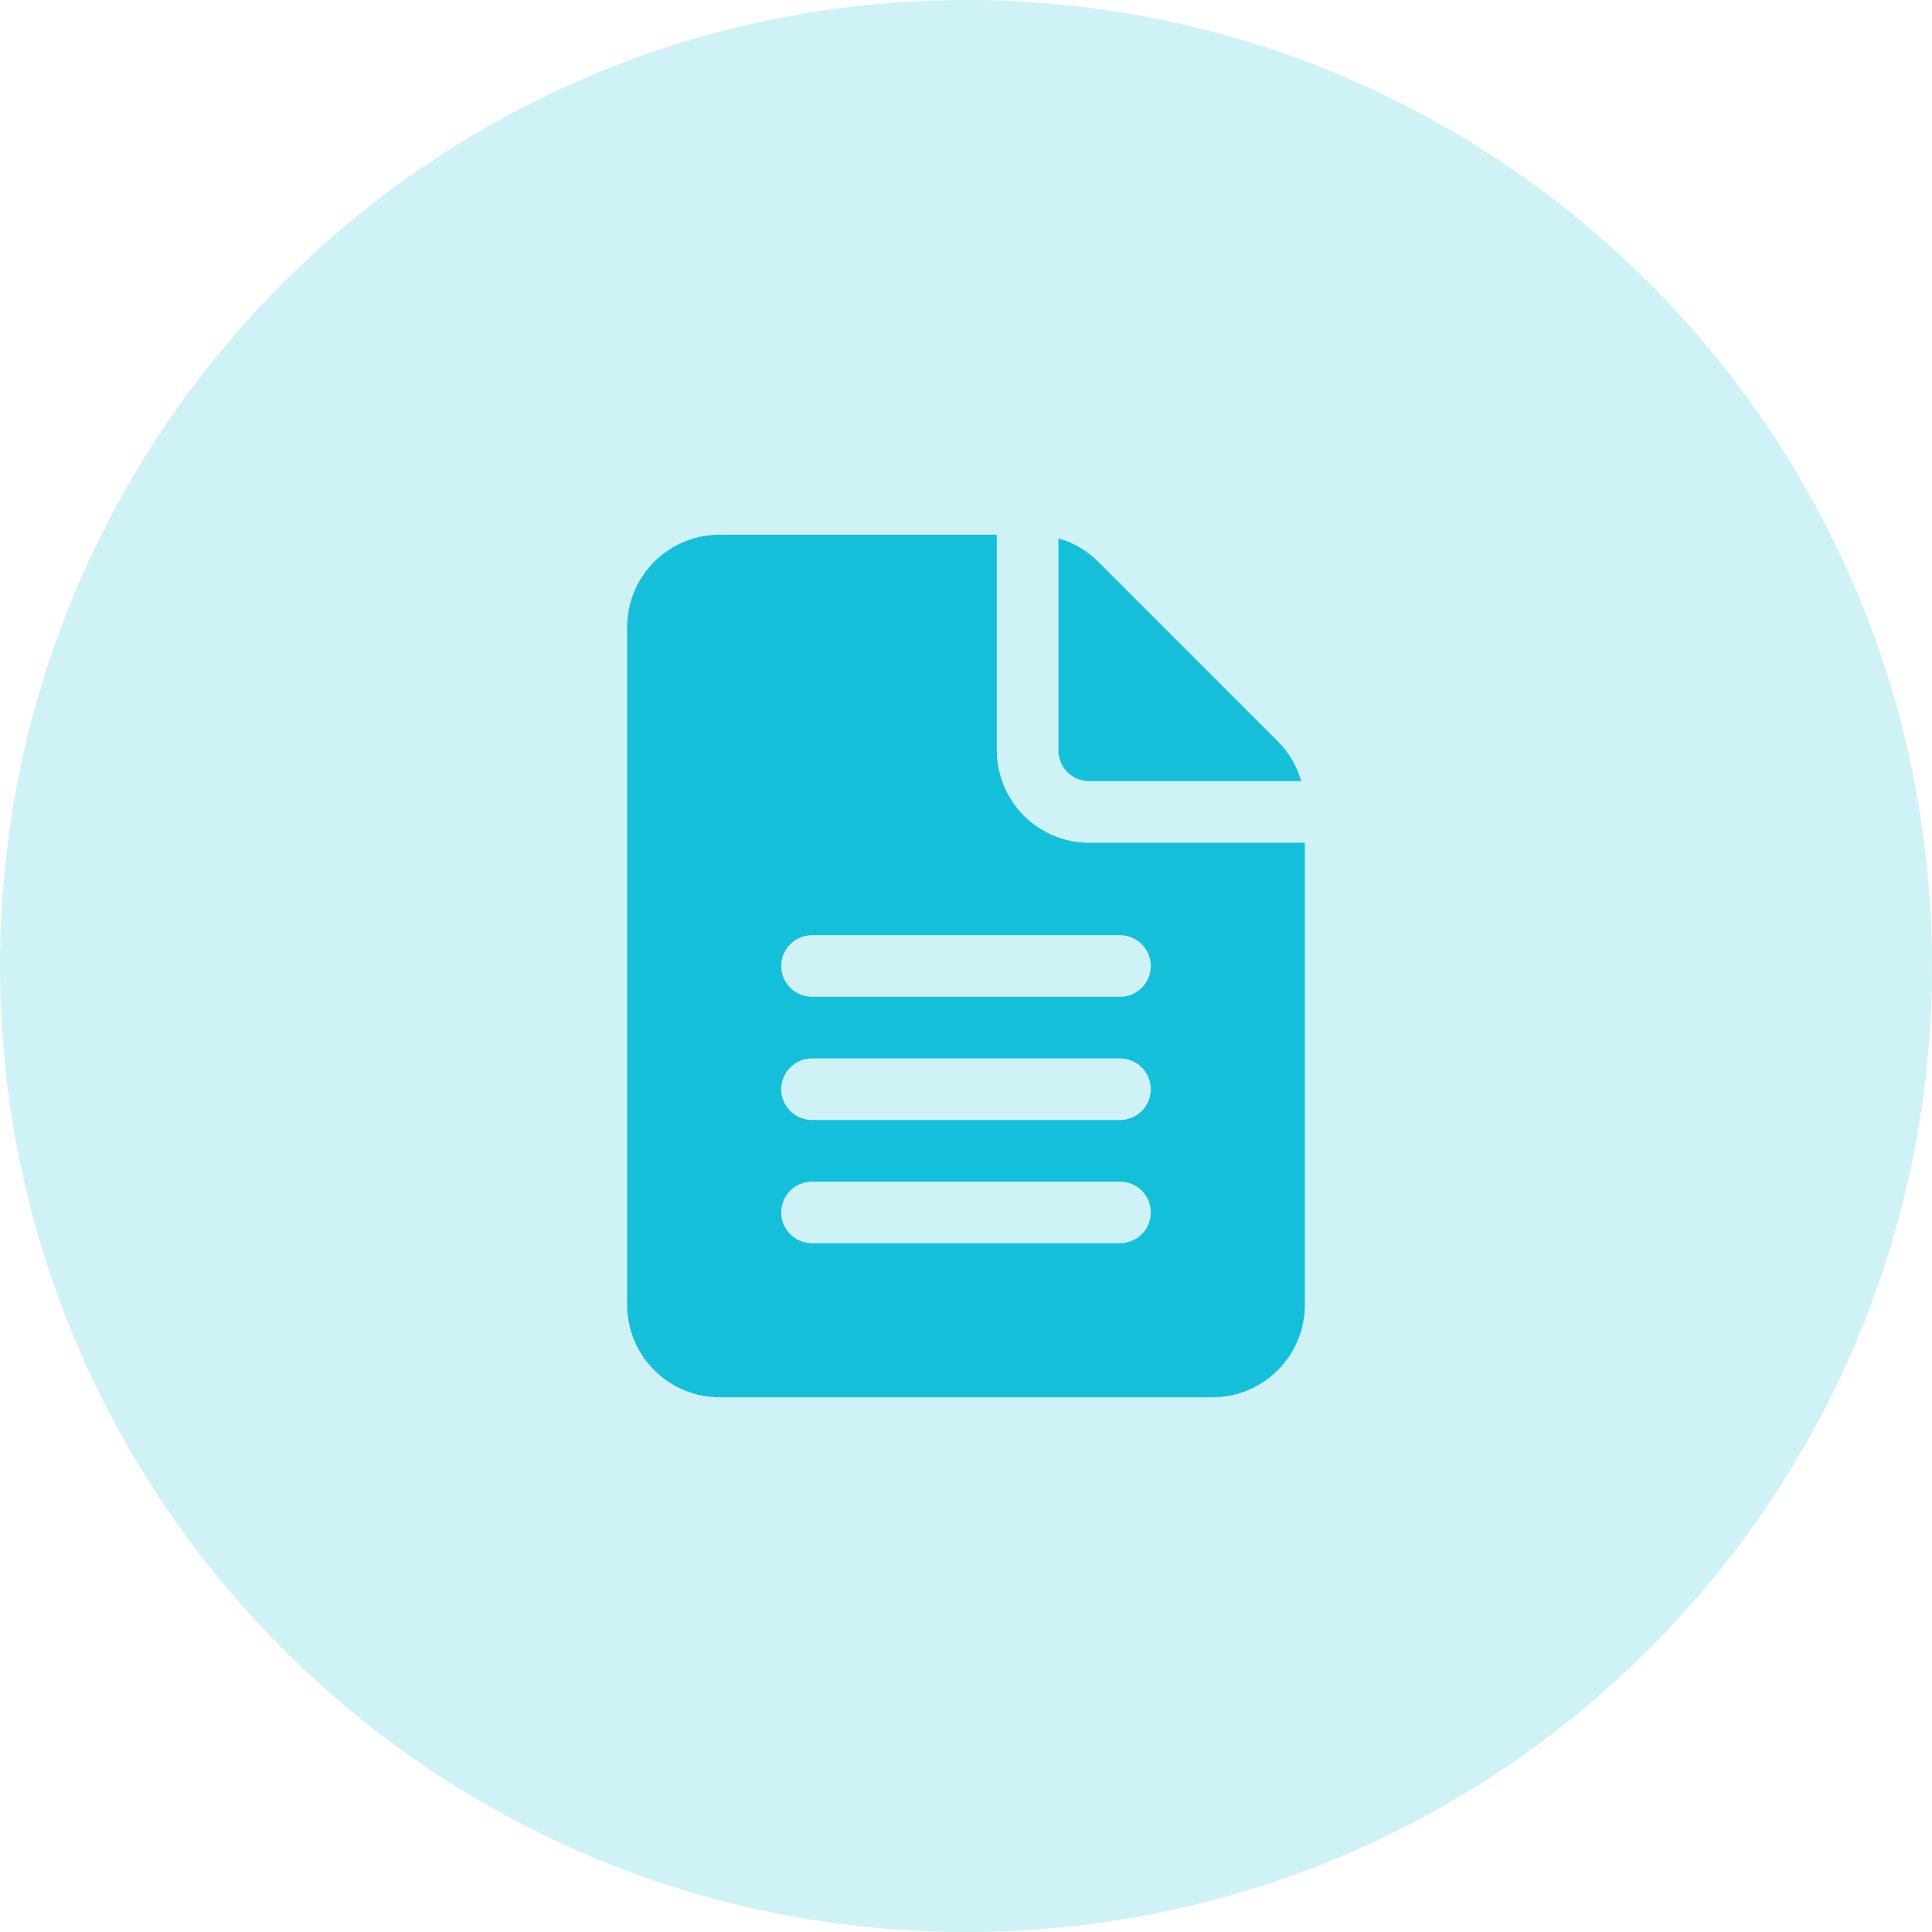
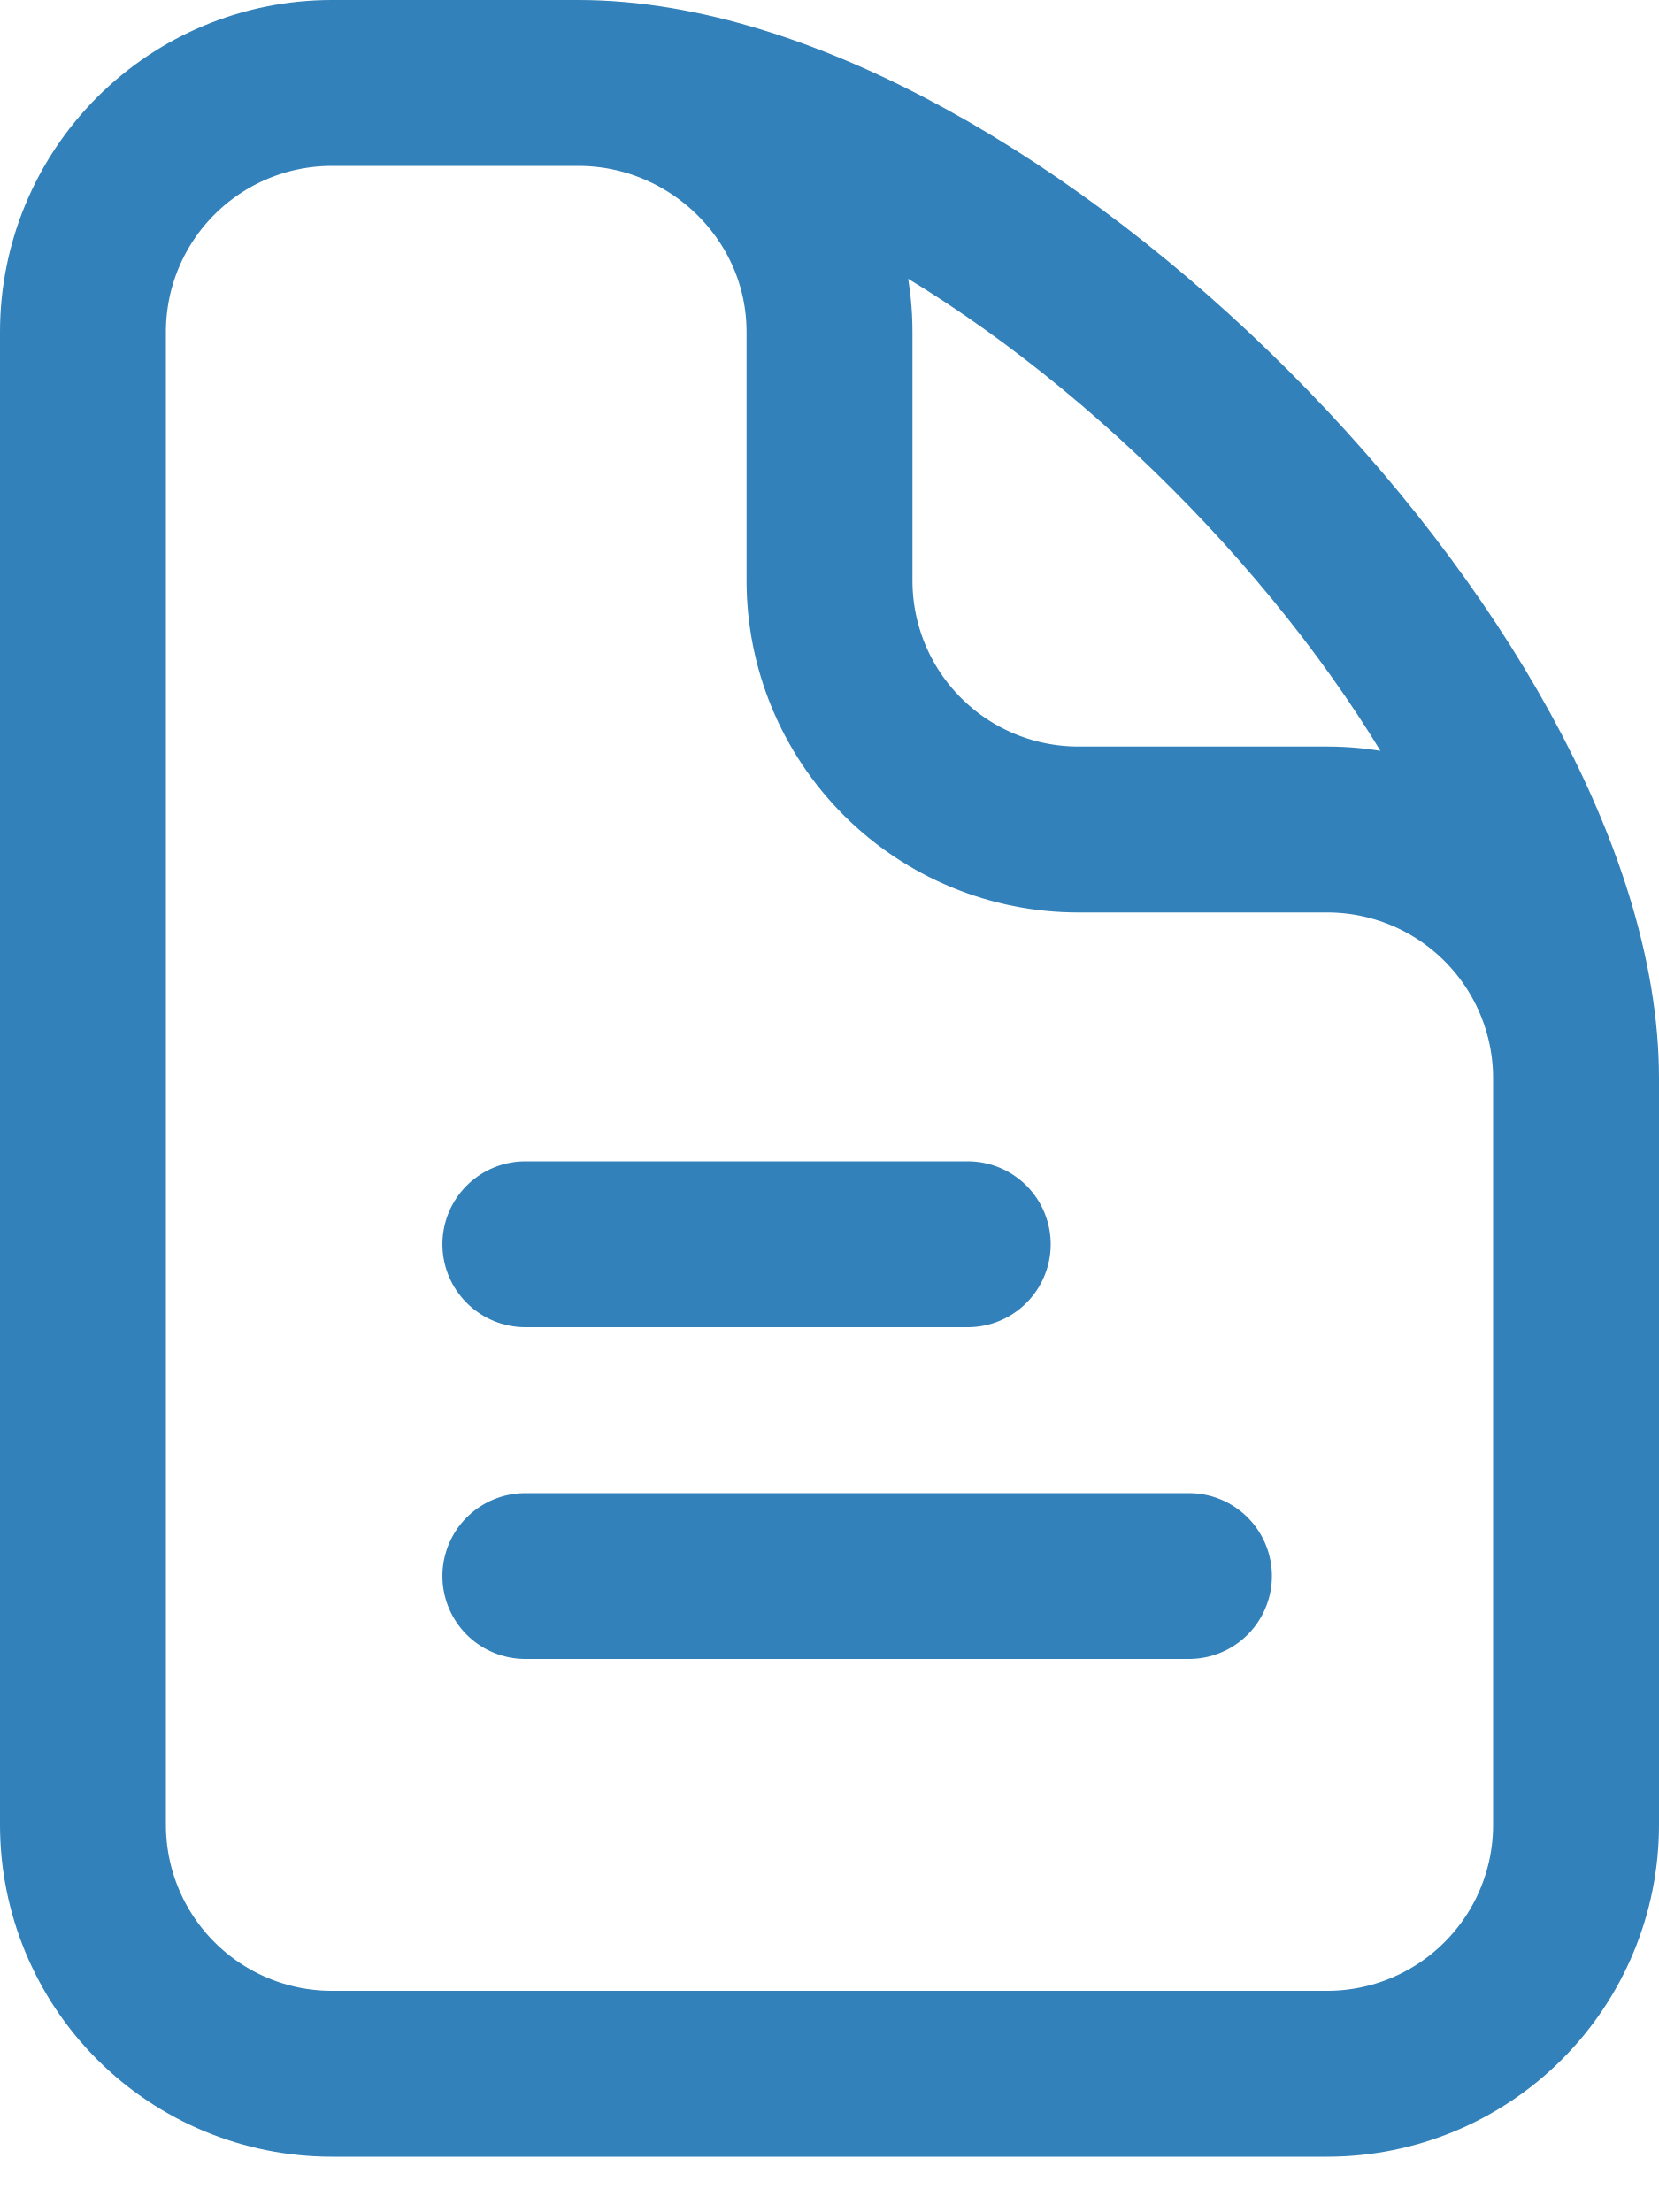
- <svg xmlns="http://www.w3.org/2000/svg" width="49" height="49" viewBox="0 0 49 49" fill="none">
-   <rect width="49" height="49" rx="24.5" fill="#CFF2F7" />
-   <path d="M25.281 19.031V13.562H18.25C17.628 13.562 17.032 13.809 16.593 14.249C16.153 14.688 15.906 15.285 15.906 15.906V33.094C15.906 33.715 16.153 34.312 16.593 34.751C17.032 35.191 17.628 35.438 18.25 35.438H30.75C31.372 35.438 31.968 35.191 32.407 34.751C32.847 34.312 33.094 33.715 33.094 33.094V21.375H27.625C27.003 21.375 26.407 21.128 25.968 20.689C25.528 20.249 25.281 19.653 25.281 19.031ZM20.594 29.969H28.406C28.613 29.969 28.812 30.051 28.959 30.198C29.105 30.344 29.188 30.543 29.188 30.75C29.188 30.957 29.105 31.156 28.959 31.302C28.812 31.449 28.613 31.531 28.406 31.531H20.594C20.387 31.531 20.188 31.449 20.041 31.302C19.895 31.156 19.812 30.957 19.812 30.75C19.812 30.543 19.895 30.344 20.041 30.198C20.188 30.051 20.387 29.969 20.594 29.969ZM19.812 27.625C19.812 27.418 19.895 27.219 20.041 27.073C20.188 26.926 20.387 26.844 20.594 26.844H28.406C28.613 26.844 28.812 26.926 28.959 27.073C29.105 27.219 29.188 27.418 29.188 27.625C29.188 27.832 29.105 28.031 28.959 28.177C28.812 28.324 28.613 28.406 28.406 28.406H20.594C20.387 28.406 20.188 28.324 20.041 28.177C19.895 28.031 19.812 27.832 19.812 27.625ZM20.594 23.719H28.406C28.613 23.719 28.812 23.801 28.959 23.948C29.105 24.094 29.188 24.293 29.188 24.5C29.188 24.707 29.105 24.906 28.959 25.052C28.812 25.199 28.613 25.281 28.406 25.281H20.594C20.387 25.281 20.188 25.199 20.041 25.052C19.895 24.906 19.812 24.707 19.812 24.5C19.812 24.293 19.895 24.094 20.041 23.948C20.188 23.801 20.387 23.719 20.594 23.719ZM26.844 19.031V13.654C27.226 13.764 27.573 13.968 27.854 14.249L32.407 18.802C32.688 19.083 32.893 19.431 33.002 19.812H27.625C27.418 19.812 27.219 19.73 27.073 19.584C26.926 19.437 26.844 19.238 26.844 19.031Z" fill="#14BFDA" />
+ <svg xmlns="http://www.w3.org/2000/svg" width="15" height="20" viewBox="0 0 15 20" fill="none">
+   <path d="M5.228 0.75H3C2.403 0.75 1.831 0.987 1.409 1.409C0.987 1.831 0.75 2.403 0.75 3V16.5C0.75 17.097 0.987 17.669 1.409 18.091C1.831 18.513 2.403 18.75 3 18.75H12C12.597 18.75 13.169 18.513 13.591 18.091C14.013 17.669 14.25 17.097 14.25 16.5V9.75M5.228 0.75C6.471 0.75 7.5 1.757 7.5 3V5.25C7.5 5.847 7.737 6.419 8.159 6.841C8.581 7.263 9.153 7.5 9.75 7.5H12C12.597 7.5 13.169 7.737 13.591 8.159C14.013 8.581 14.25 9.153 14.25 9.75M5.228 0.75C8.918 0.75 14.25 6.11 14.25 9.75M4.75 14.25H10.75M4.75 11.25H8.75" stroke="#3281BA" stroke-width="1.5" stroke-linecap="round" stroke-linejoin="round" />
</svg>
